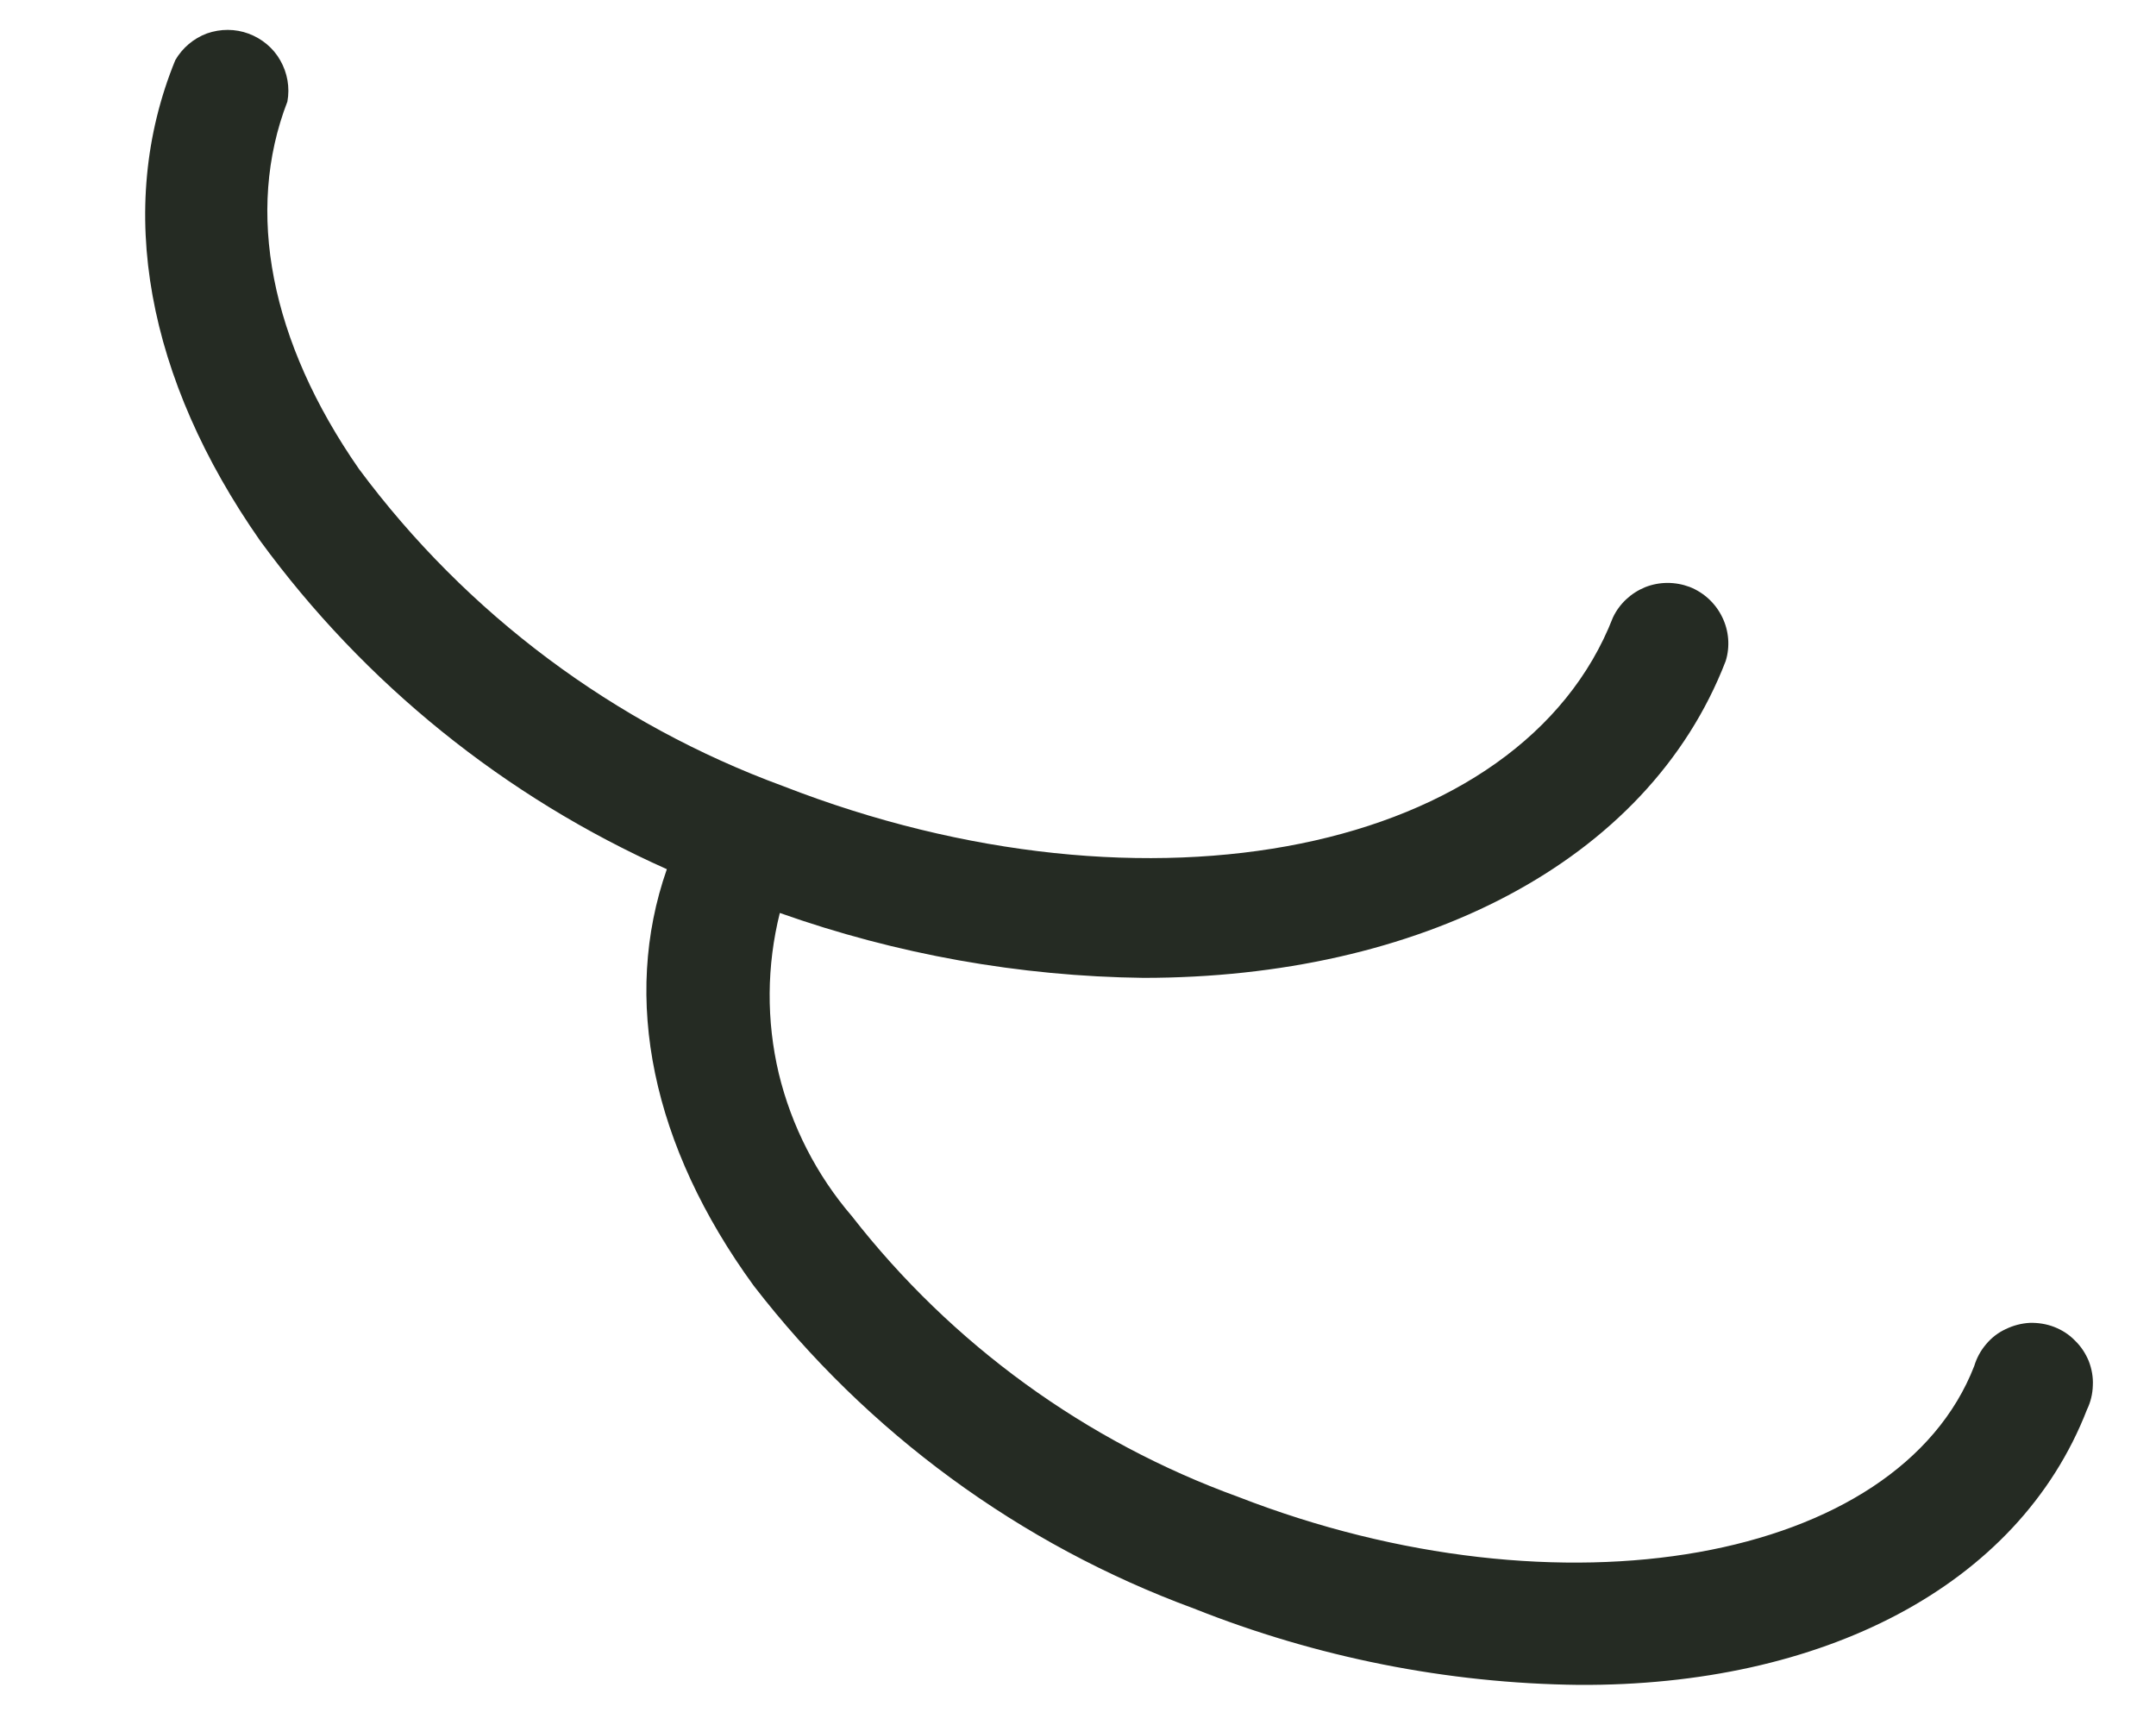
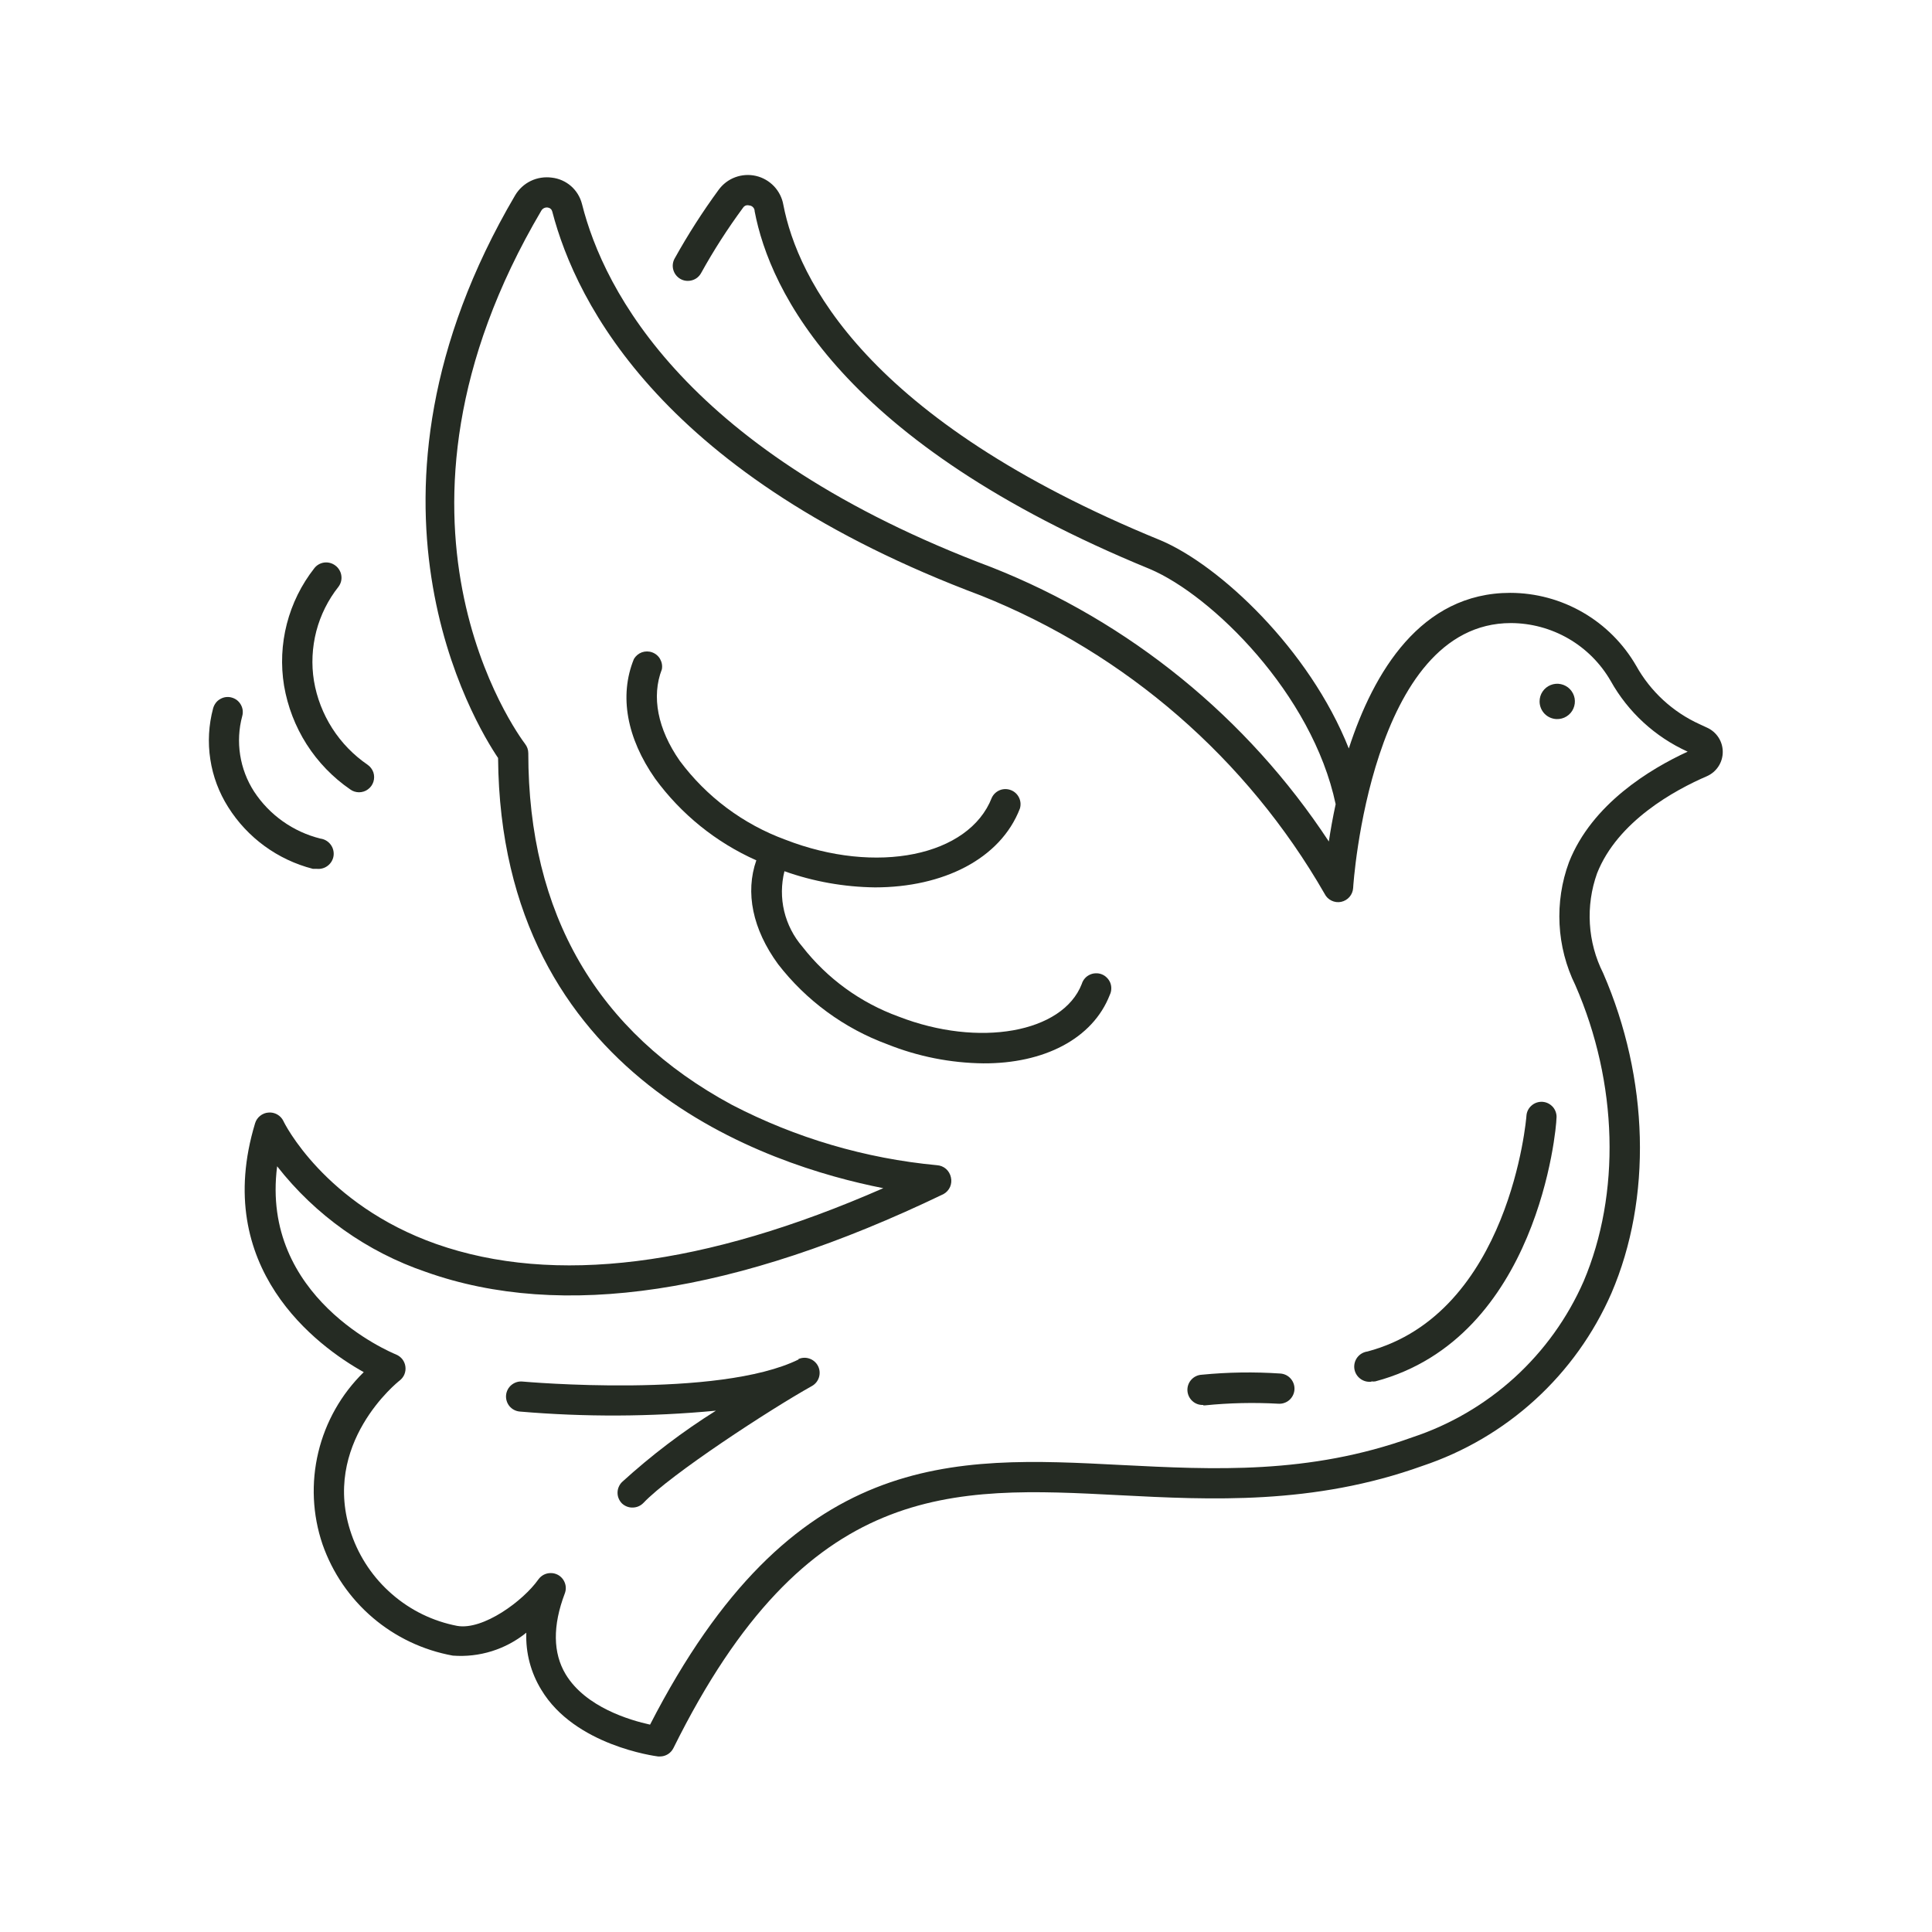
- <svg xmlns="http://www.w3.org/2000/svg" width="10" height="8" viewBox="0 0 10 8" fill="none">
-   <path d="M9.68 6.537C9.697 6.502 9.706 6.464 9.707 6.425C9.709 6.387 9.702 6.348 9.688 6.312C9.673 6.276 9.652 6.244 9.624 6.217C9.597 6.189 9.564 6.168 9.528 6.154C9.492 6.14 9.453 6.134 9.415 6.135C9.376 6.137 9.338 6.147 9.303 6.164C9.268 6.18 9.237 6.204 9.212 6.234C9.187 6.263 9.168 6.298 9.157 6.335C8.803 7.246 7.239 7.524 5.743 6.942C5.035 6.685 4.414 6.234 3.951 5.64C3.787 5.449 3.671 5.222 3.612 4.978C3.554 4.733 3.556 4.478 3.617 4.234C4.159 4.426 4.729 4.528 5.304 4.535C6.573 4.535 7.641 4.006 8.004 3.066C8.025 2.999 8.019 2.925 7.988 2.862C7.957 2.798 7.903 2.748 7.837 2.722C7.77 2.697 7.697 2.697 7.631 2.723C7.565 2.75 7.511 2.8 7.481 2.864C7.056 3.955 5.329 4.307 3.633 3.646C2.848 3.358 2.164 2.847 1.665 2.175C1.254 1.584 1.136 0.98 1.333 0.471C1.345 0.405 1.333 0.338 1.3 0.28C1.268 0.223 1.215 0.179 1.153 0.156C1.091 0.133 1.023 0.133 0.96 0.155C0.898 0.178 0.846 0.222 0.813 0.279C0.531 0.968 0.683 1.759 1.206 2.507C1.691 3.171 2.342 3.696 3.093 4.031C2.883 4.63 3.023 5.314 3.496 5.963C4.022 6.644 4.73 7.163 5.538 7.46C6.106 7.686 6.711 7.807 7.323 7.814C8.446 7.82 9.36 7.361 9.68 6.537Z" fill="#252B23" />
+ <svg xmlns="http://www.w3.org/2000/svg" width="36" height="36" viewBox="0 0 36 36" fill="none">
+   <path d="M29.005 13.399C29.071 13.401 29.136 13.384 29.191 13.349C29.247 13.314 29.291 13.264 29.317 13.204C29.344 13.144 29.352 13.077 29.341 13.013C29.329 12.948 29.299 12.889 29.253 12.841C29.208 12.794 29.149 12.762 29.085 12.748C29.021 12.734 28.954 12.74 28.893 12.765C28.833 12.789 28.78 12.832 28.744 12.886C28.707 12.94 28.688 13.004 28.688 13.07C28.688 13.155 28.721 13.237 28.78 13.299C28.839 13.36 28.92 13.396 29.005 13.399Z" fill="#252B23" />
+   <path d="M20.68 18.537C20.697 18.502 20.706 18.464 20.707 18.426C20.709 18.387 20.702 18.348 20.688 18.312C20.673 18.276 20.652 18.244 20.624 18.217C20.597 18.189 20.564 18.168 20.528 18.154C20.492 18.14 20.453 18.134 20.415 18.136C20.376 18.137 20.338 18.147 20.303 18.164C20.268 18.181 20.237 18.204 20.212 18.234C20.187 18.263 20.168 18.298 20.157 18.335C19.803 19.246 18.239 19.524 16.743 18.942C16.035 18.685 15.414 18.234 14.951 17.64C14.787 17.45 14.671 17.223 14.612 16.978C14.554 16.733 14.556 16.478 14.617 16.234C15.159 16.427 15.729 16.528 16.304 16.535C17.573 16.535 18.641 16.006 19.004 15.067C19.025 14.999 19.019 14.925 18.988 14.862C18.957 14.798 18.903 14.748 18.837 14.723C18.77 14.697 18.697 14.697 18.631 14.723C18.565 14.75 18.511 14.8 18.481 14.864C18.056 15.955 16.329 16.307 14.633 15.646C13.848 15.358 13.164 14.847 12.665 14.175C12.254 13.584 12.136 12.98 12.333 12.471C12.345 12.405 12.333 12.338 12.3 12.28C12.268 12.223 12.216 12.179 12.153 12.156C12.091 12.133 12.023 12.133 11.96 12.155C11.898 12.178 11.846 12.222 11.812 12.279C11.531 12.969 11.683 13.759 12.206 14.507C12.691 15.171 13.342 15.697 14.093 16.031C13.883 16.63 14.023 17.314 14.496 17.963C15.022 18.644 15.73 19.163 16.538 19.46C17.106 19.687 17.711 19.807 18.323 19.814C19.446 19.82 20.36 19.361 20.68 18.537Z" fill="#252B23" />
+   <path d="M25.554 25.74C25.578 25.744 25.603 25.744 25.627 25.74C28.668 24.933 29.002 21.012 29.002 20.846C29.007 20.808 29.004 20.77 28.993 20.733C28.983 20.697 28.965 20.663 28.941 20.633C28.916 20.604 28.887 20.58 28.853 20.562C28.819 20.544 28.782 20.534 28.744 20.531C28.669 20.526 28.596 20.55 28.54 20.599C28.483 20.647 28.448 20.716 28.443 20.79C28.443 20.827 28.136 24.477 25.481 25.183C25.407 25.193 25.339 25.232 25.293 25.291C25.247 25.351 25.227 25.426 25.236 25.501C25.246 25.576 25.285 25.643 25.345 25.689C25.404 25.735 25.48 25.755 25.554 25.746V25.74Z" fill="#252B23" />
+   <path d="M22.421 26.187H22.452C22.905 26.141 23.361 26.131 23.816 26.156C23.891 26.162 23.965 26.138 24.022 26.09C24.079 26.041 24.114 25.972 24.12 25.898C24.126 25.823 24.102 25.749 24.053 25.692C24.005 25.635 23.936 25.6 23.861 25.594C23.372 25.561 22.881 25.568 22.393 25.616C22.318 25.62 22.248 25.653 22.198 25.709C22.148 25.764 22.122 25.837 22.126 25.912C22.13 25.986 22.163 26.056 22.218 26.106C22.273 26.157 22.347 26.183 22.421 26.179V26.187Z" fill="#252B23" />
+   <path d="M8.131 23.181C6.041 22.444 5.287 20.908 5.282 20.891C5.257 20.839 5.217 20.795 5.167 20.767C5.116 20.738 5.058 20.725 5.001 20.731C4.944 20.735 4.89 20.757 4.846 20.793C4.802 20.828 4.769 20.876 4.753 20.931C3.937 23.625 5.906 25.082 6.778 25.568C6.36 25.976 6.067 26.494 5.931 27.062C5.795 27.63 5.822 28.225 6.01 28.777C6.195 29.307 6.518 29.778 6.944 30.142C7.37 30.506 7.886 30.75 8.437 30.85C8.932 30.888 9.422 30.735 9.807 30.423C9.793 30.798 9.891 31.169 10.088 31.489C10.71 32.524 12.201 32.721 12.262 32.729H12.299C12.351 32.729 12.402 32.714 12.447 32.686C12.491 32.658 12.526 32.618 12.549 32.572C15.03 27.562 17.733 27.698 20.863 27.861C22.551 27.948 24.471 28.046 26.505 27.315C27.284 27.055 28.001 26.634 28.607 26.08C29.214 25.526 29.697 24.85 30.026 24.098C30.786 22.331 30.729 20.101 29.872 18.132C29.728 17.846 29.644 17.534 29.625 17.214C29.606 16.895 29.651 16.575 29.759 16.273C30.142 15.303 31.207 14.721 31.809 14.462C31.896 14.423 31.97 14.359 32.022 14.279C32.074 14.199 32.101 14.106 32.101 14.011C32.101 13.915 32.074 13.822 32.022 13.742C31.97 13.662 31.896 13.598 31.809 13.559L31.669 13.494C31.169 13.267 30.755 12.885 30.488 12.406C30.25 11.994 29.908 11.651 29.497 11.413C29.085 11.174 28.618 11.048 28.142 11.047C26.474 11.047 25.594 12.527 25.133 13.947C24.398 12.094 22.719 10.53 21.628 10.069C16.124 7.819 14.861 5.183 14.597 3.819C14.575 3.689 14.514 3.568 14.424 3.472C14.333 3.376 14.216 3.308 14.087 3.278C13.958 3.248 13.823 3.257 13.699 3.303C13.575 3.349 13.468 3.431 13.39 3.538C13.091 3.946 12.818 4.373 12.572 4.815C12.535 4.88 12.526 4.957 12.546 5.028C12.566 5.1 12.614 5.161 12.679 5.198C12.711 5.216 12.747 5.228 12.784 5.232C12.821 5.236 12.858 5.233 12.894 5.223C12.93 5.213 12.964 5.196 12.993 5.173C13.022 5.149 13.046 5.121 13.064 5.088C13.298 4.665 13.559 4.259 13.846 3.87C13.858 3.852 13.875 3.838 13.895 3.83C13.915 3.823 13.938 3.822 13.958 3.828C13.986 3.829 14.013 3.841 14.032 3.862C14.052 3.882 14.062 3.909 14.062 3.938C14.344 5.417 15.68 8.246 21.426 10.603C22.576 11.09 24.452 12.923 24.888 14.985C24.834 15.235 24.792 15.472 24.761 15.68C23.243 13.372 21.05 11.588 18.481 10.572C12.797 8.438 11.25 5.417 10.845 3.803C10.812 3.673 10.741 3.556 10.641 3.468C10.54 3.38 10.415 3.325 10.283 3.31C10.149 3.292 10.012 3.313 9.891 3.371C9.769 3.43 9.668 3.523 9.599 3.639C6.283 9.281 8.859 13.5 9.281 14.124C9.329 20.104 14.313 21.718 16.459 22.14C13.126 23.602 10.325 23.951 8.131 23.181ZM17.719 21.938C17.706 21.877 17.674 21.822 17.628 21.781C17.581 21.74 17.522 21.716 17.46 21.712C16.125 21.587 14.828 21.205 13.638 20.587C11.126 19.232 9.844 17.03 9.844 14.034C9.844 13.972 9.823 13.912 9.785 13.863C9.658 13.694 6.691 9.681 10.088 3.923C10.1 3.903 10.118 3.887 10.139 3.877C10.16 3.867 10.184 3.864 10.207 3.867C10.227 3.87 10.246 3.878 10.261 3.892C10.276 3.905 10.286 3.923 10.291 3.943C10.738 5.662 12.358 8.879 18.281 11.098C20.98 12.177 23.235 14.135 24.683 16.656C24.71 16.711 24.755 16.755 24.811 16.782C24.866 16.809 24.929 16.817 24.989 16.805C25.05 16.792 25.105 16.76 25.145 16.714C25.186 16.667 25.21 16.608 25.214 16.546C25.214 16.498 25.54 11.61 28.153 11.61C28.53 11.611 28.9 11.711 29.227 11.9C29.553 12.089 29.824 12.361 30.012 12.687C30.337 13.269 30.84 13.731 31.447 14.006C30.749 14.327 29.663 14.982 29.236 16.065C29.099 16.435 29.04 16.829 29.06 17.223C29.08 17.617 29.18 18.003 29.354 18.357C30.153 20.185 30.198 22.25 29.509 23.875C29.21 24.557 28.771 25.168 28.221 25.669C27.67 26.17 27.02 26.55 26.314 26.783C24.387 27.478 22.613 27.385 20.891 27.298C17.741 27.135 14.763 26.98 12.113 32.136C11.739 32.054 10.912 31.812 10.541 31.199C10.302 30.802 10.296 30.293 10.524 29.692C10.549 29.627 10.549 29.556 10.524 29.492C10.5 29.428 10.453 29.375 10.392 29.343C10.351 29.322 10.306 29.311 10.26 29.312C10.215 29.312 10.171 29.323 10.132 29.343C10.092 29.364 10.058 29.394 10.032 29.43C9.751 29.829 9.003 30.381 8.519 30.296C8.07 30.21 7.652 30.007 7.307 29.707C6.961 29.408 6.7 29.024 6.55 28.592C5.96 26.904 7.428 25.737 7.445 25.726C7.484 25.696 7.516 25.656 7.535 25.61C7.554 25.564 7.561 25.514 7.554 25.464C7.548 25.415 7.528 25.368 7.498 25.328C7.467 25.289 7.426 25.258 7.38 25.239C7.27 25.194 4.849 24.179 5.164 21.732C5.877 22.644 6.841 23.328 7.937 23.701C10.468 24.601 13.711 24.112 17.581 22.25C17.635 22.22 17.678 22.173 17.703 22.117C17.727 22.061 17.733 21.997 17.719 21.938Z" fill="#252B23" />
+   <path d="M14.886 25.329C13.39 26.069 9.771 25.746 9.734 25.743C9.66 25.736 9.587 25.76 9.53 25.807C9.473 25.854 9.437 25.922 9.43 25.996C9.423 26.07 9.446 26.144 9.493 26.202C9.541 26.259 9.609 26.295 9.683 26.302C10.9 26.406 12.124 26.401 13.34 26.286C12.718 26.676 12.133 27.121 11.59 27.616C11.564 27.642 11.543 27.673 11.529 27.707C11.514 27.742 11.507 27.778 11.507 27.816C11.507 27.853 11.514 27.89 11.529 27.924C11.543 27.958 11.564 27.989 11.59 28.015C11.643 28.064 11.712 28.092 11.784 28.091C11.823 28.091 11.861 28.084 11.896 28.069C11.931 28.054 11.963 28.032 11.99 28.004C12.49 27.475 14.352 26.26 15.128 25.827C15.193 25.791 15.24 25.732 15.261 25.662C15.282 25.591 15.275 25.515 15.241 25.451C15.207 25.386 15.148 25.336 15.078 25.314C15.008 25.291 14.933 25.297 14.867 25.329H14.886Z" fill="#252B23" />
+   <path d="M6.249 10.538C6.19 10.493 6.116 10.473 6.042 10.482C5.968 10.492 5.901 10.53 5.856 10.589C5.616 10.895 5.442 11.248 5.345 11.624C5.248 12.001 5.23 12.393 5.293 12.777C5.359 13.165 5.502 13.536 5.713 13.868C5.925 14.2 6.201 14.486 6.525 14.709C6.572 14.744 6.629 14.762 6.688 14.763C6.748 14.763 6.807 14.745 6.855 14.709C6.904 14.674 6.94 14.624 6.958 14.567C6.976 14.51 6.976 14.448 6.957 14.391C6.937 14.335 6.9 14.285 6.851 14.251C6.588 14.071 6.363 13.84 6.191 13.571C6.019 13.302 5.903 13.002 5.85 12.687C5.8 12.379 5.816 12.064 5.894 11.761C5.973 11.459 6.114 11.177 6.308 10.932C6.33 10.902 6.346 10.869 6.355 10.833C6.364 10.797 6.366 10.76 6.36 10.723C6.355 10.687 6.342 10.651 6.323 10.62C6.304 10.588 6.279 10.56 6.249 10.538Z" fill="#252B23" />
+   <path d="M5.828 16.189H5.898C5.972 16.198 6.048 16.178 6.107 16.132C6.167 16.086 6.206 16.019 6.216 15.944C6.225 15.87 6.205 15.794 6.159 15.735C6.113 15.675 6.046 15.636 5.971 15.626C5.463 15.5 5.021 15.187 4.734 14.749C4.601 14.543 4.513 14.311 4.475 14.069C4.437 13.827 4.45 13.579 4.514 13.342C4.524 13.307 4.526 13.269 4.522 13.232C4.517 13.196 4.505 13.16 4.486 13.128C4.468 13.096 4.443 13.068 4.414 13.045C4.384 13.023 4.35 13.006 4.314 12.997C4.279 12.987 4.241 12.985 4.205 12.99C4.168 12.995 4.133 13.008 4.101 13.027C4.069 13.045 4.041 13.07 4.019 13.1C3.997 13.13 3.981 13.163 3.971 13.199C3.888 13.509 3.87 13.833 3.919 14.15C3.967 14.467 4.081 14.77 4.253 15.041C4.612 15.611 5.175 16.021 5.828 16.189Z" fill="#252B23" />
</svg>
